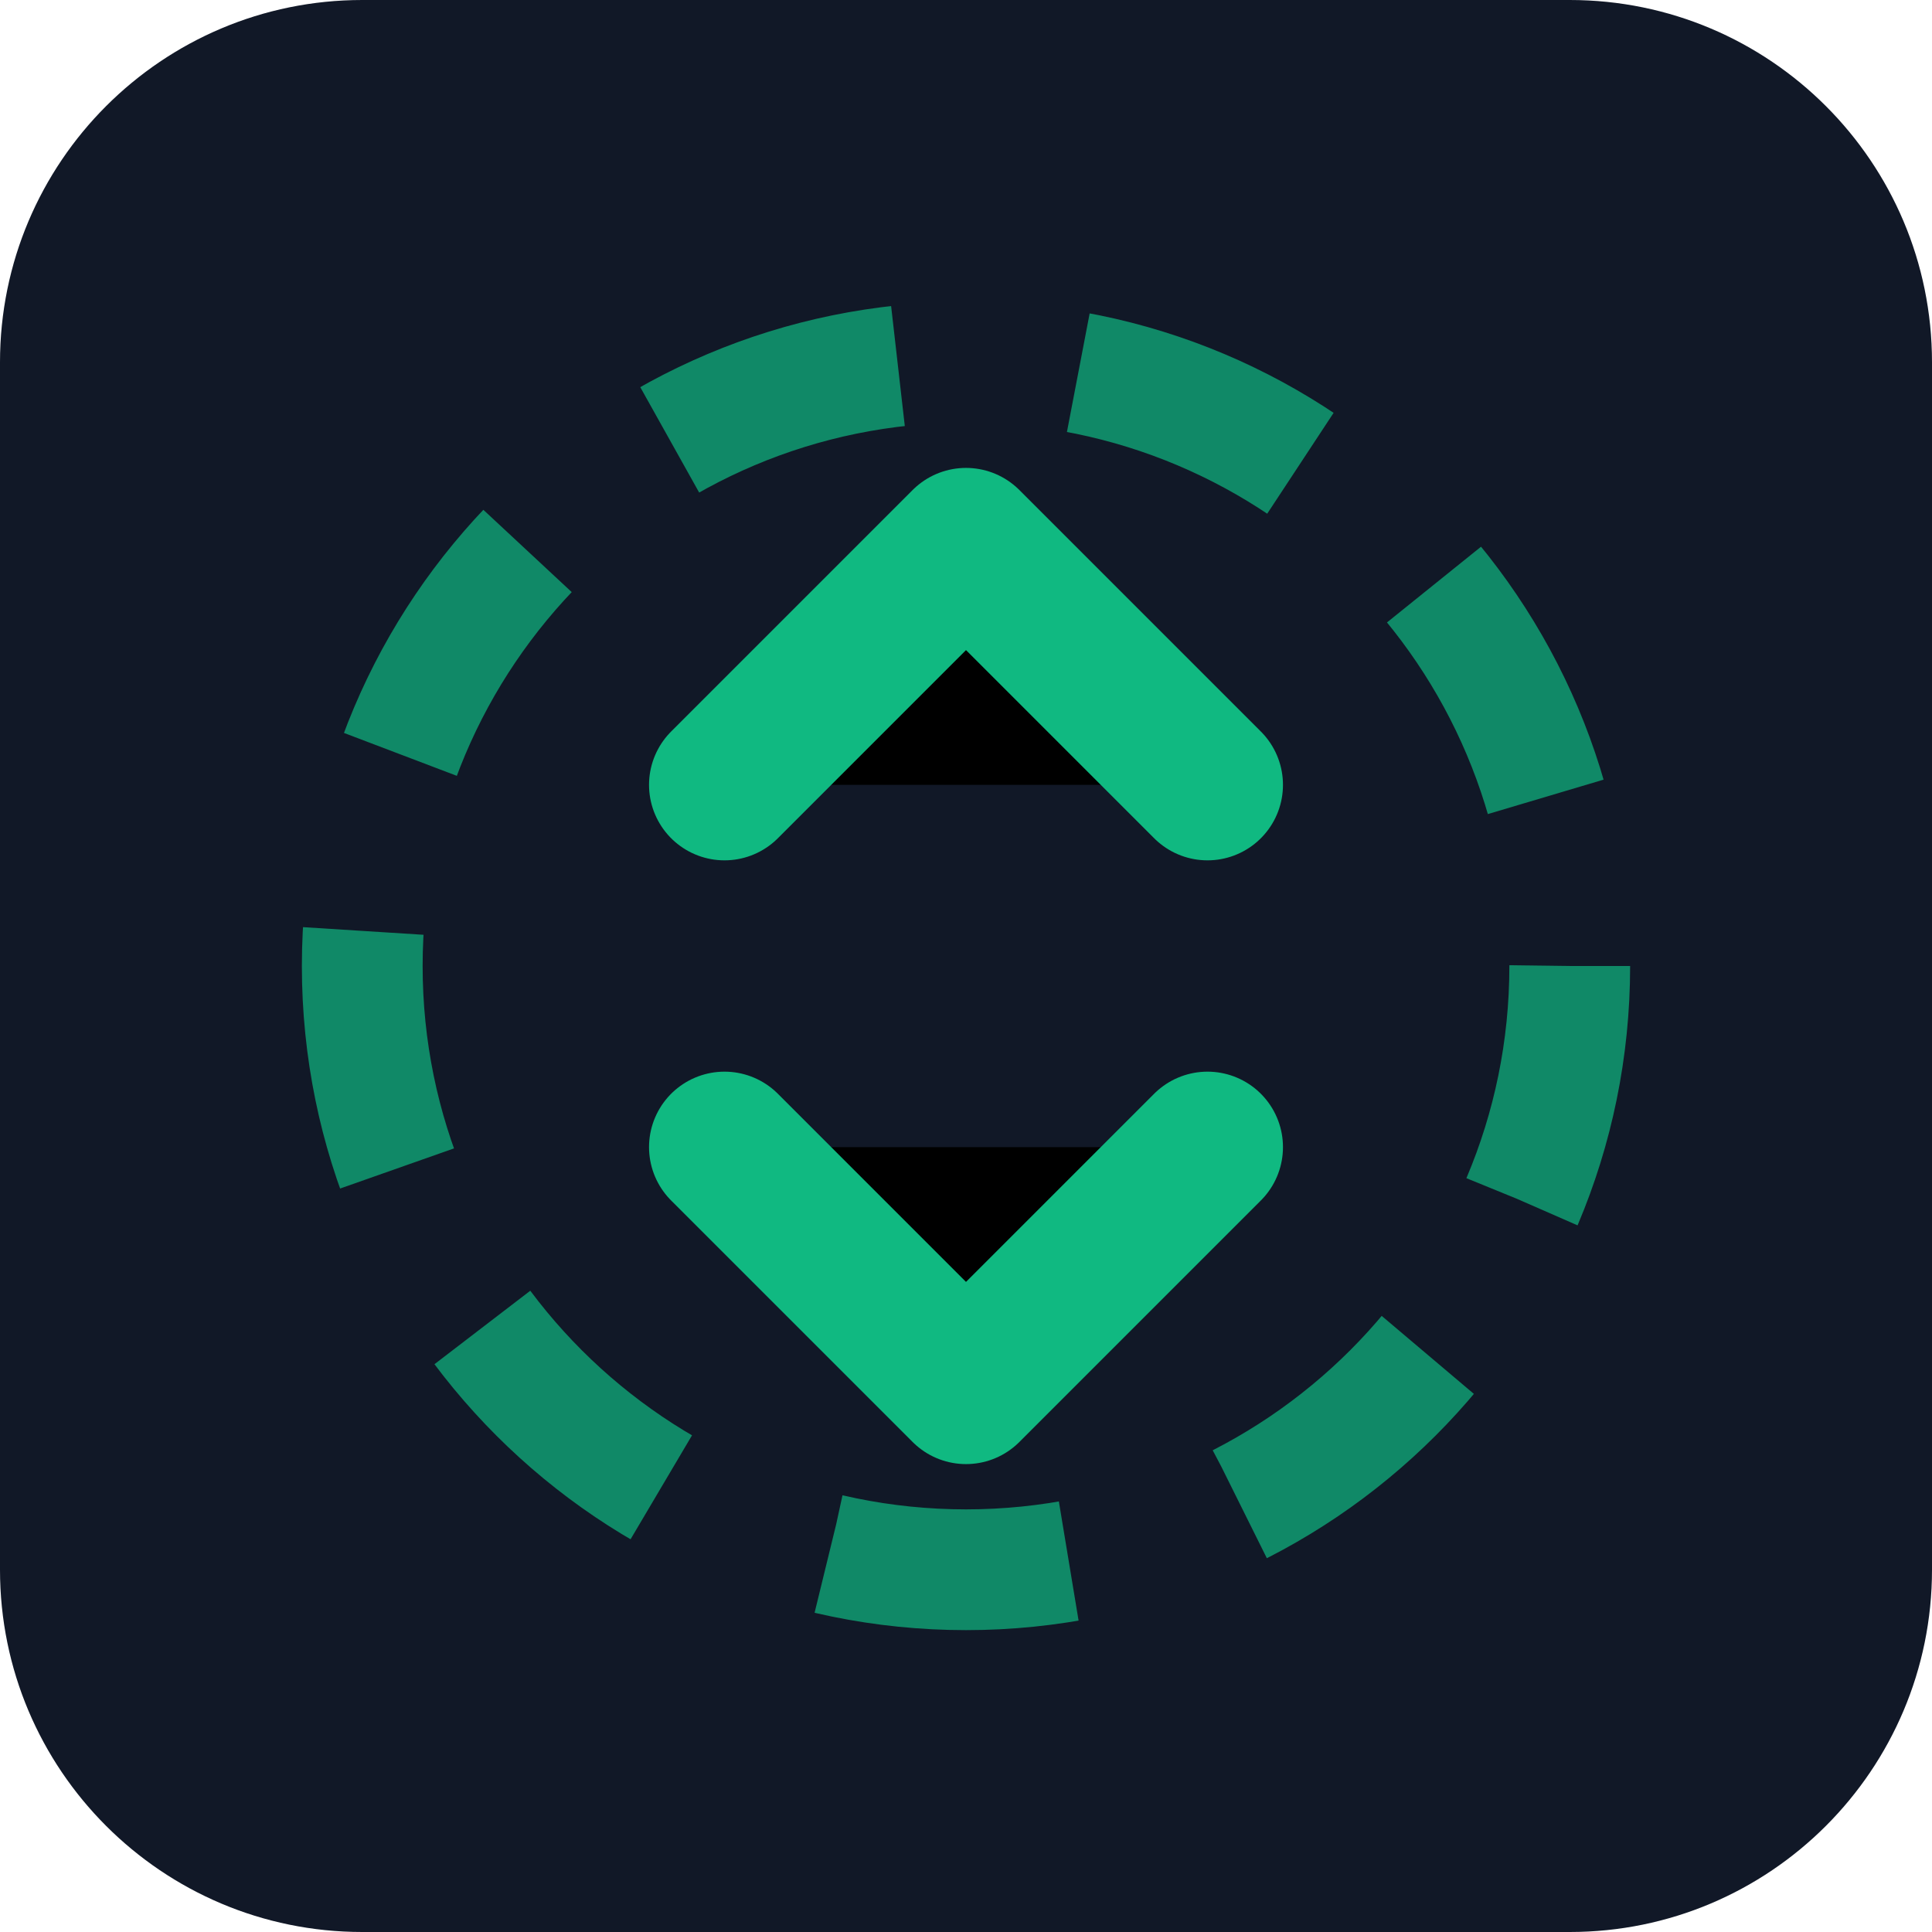
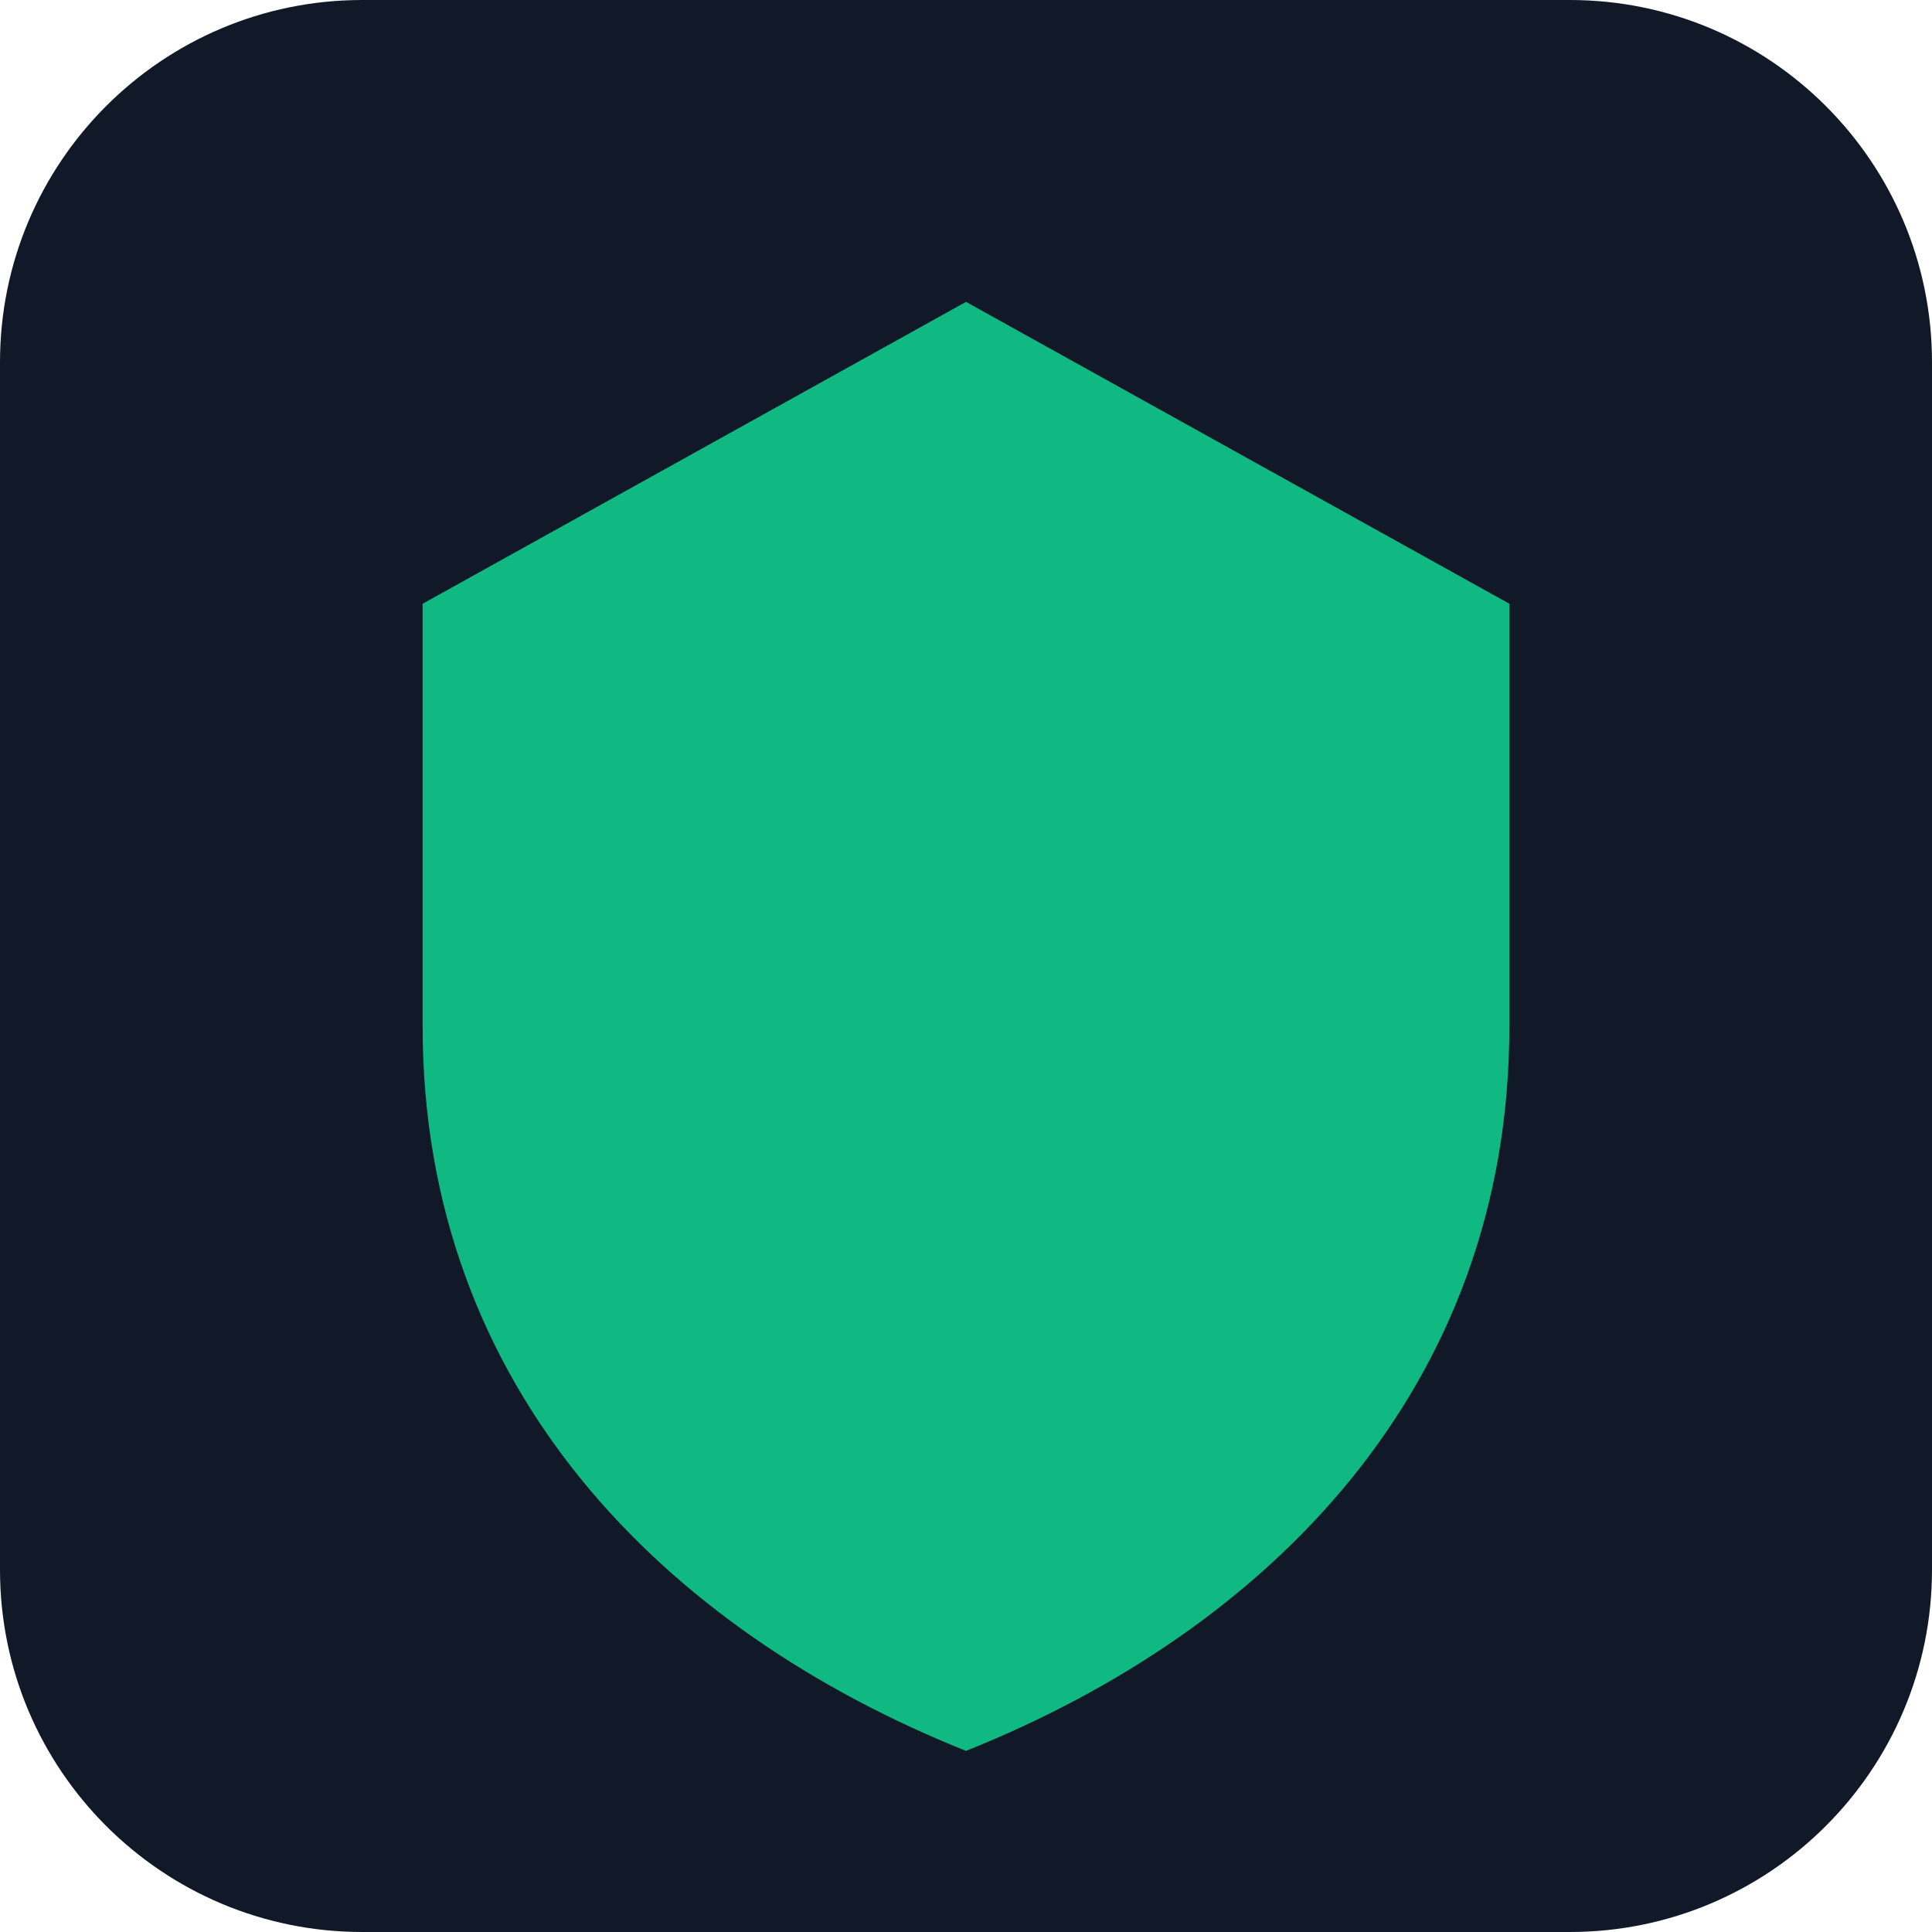
<svg xmlns="http://www.w3.org/2000/svg" width="64" height="64" viewBox="0 0 64 64">
  <rect width="64" height="64" rx="12" fill="#111827" />
-   <circle cx="32" cy="32" r="20" fill="none" stroke="#10b981" stroke-width="4" stroke-dasharray="8 6" pathLength="126" opacity="0.7" />
-   <path d="M24 26L32 18L40 26" stroke="#10b981" stroke-width="5" stroke-linecap="round" stroke-linejoin="round" />
-   <path d="M40 38L32 46L24 38" stroke="#10b981" stroke-width="5" stroke-linecap="round" stroke-linejoin="round" />
+   <path d="M32 10 L50 20 L50 34 C50 46 42 54 32 58 C22 54 14 46 14 34 L14 20 Z" fill="#10b981" />
</svg>
